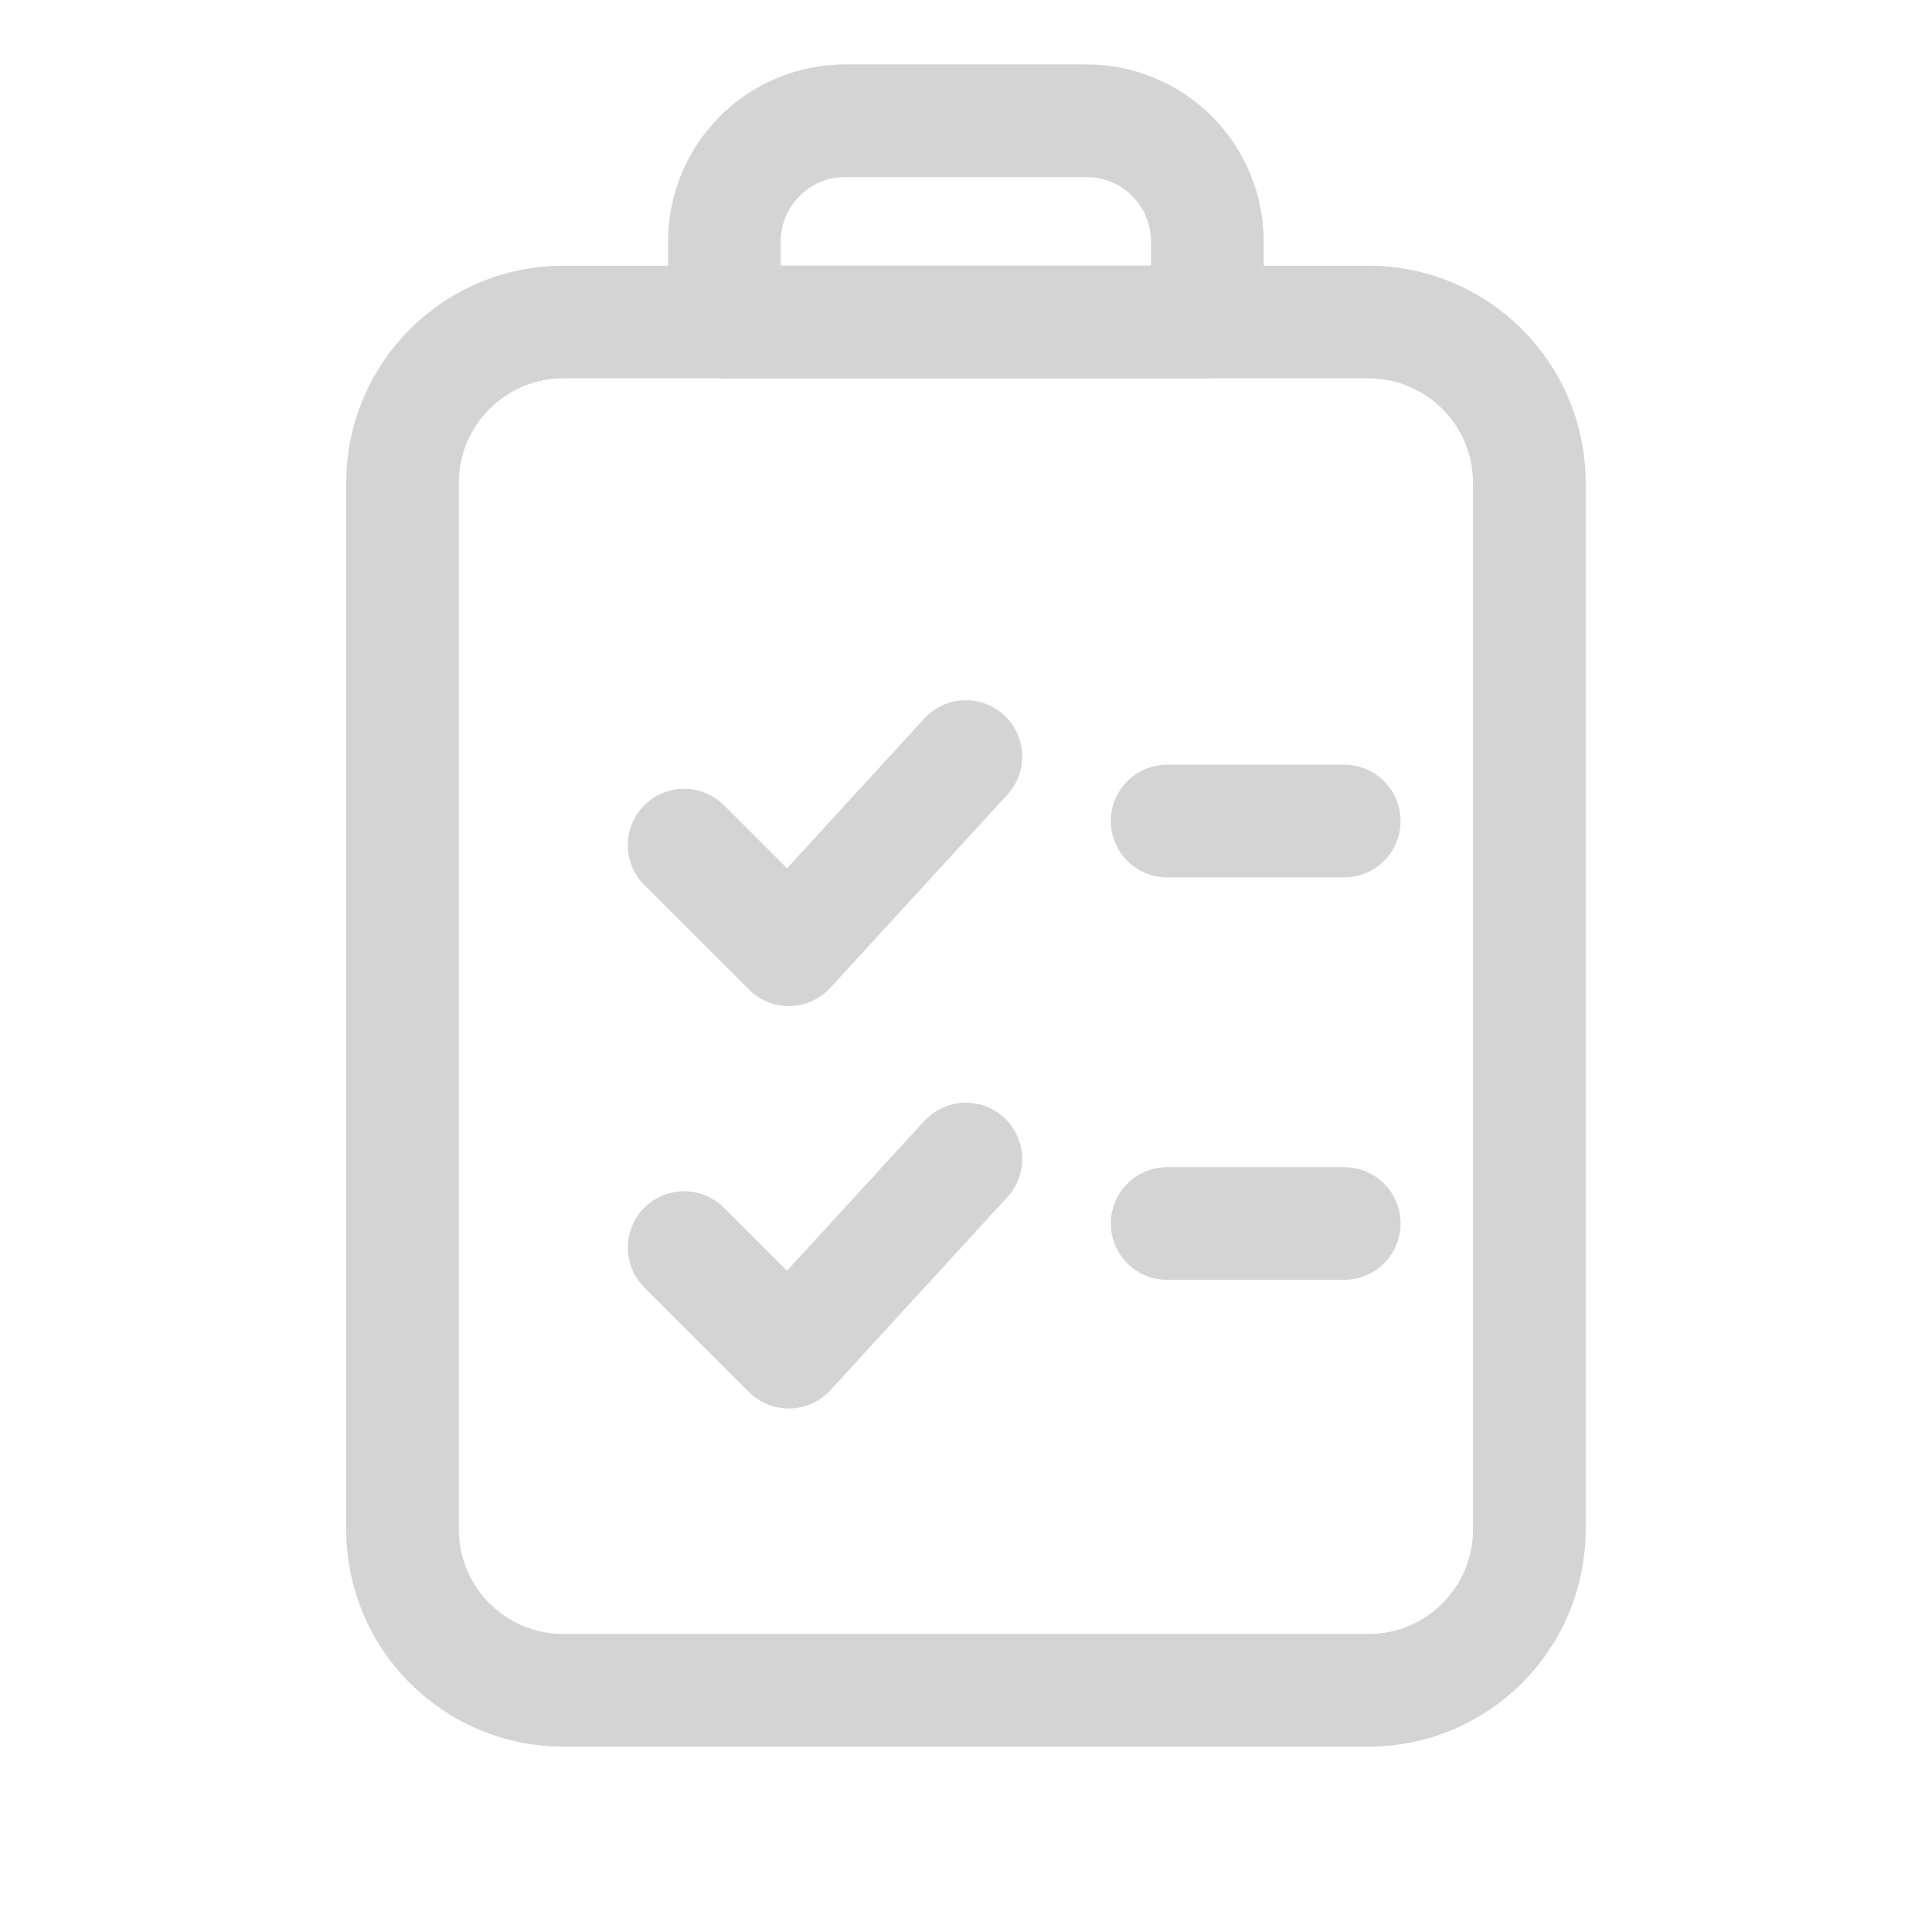
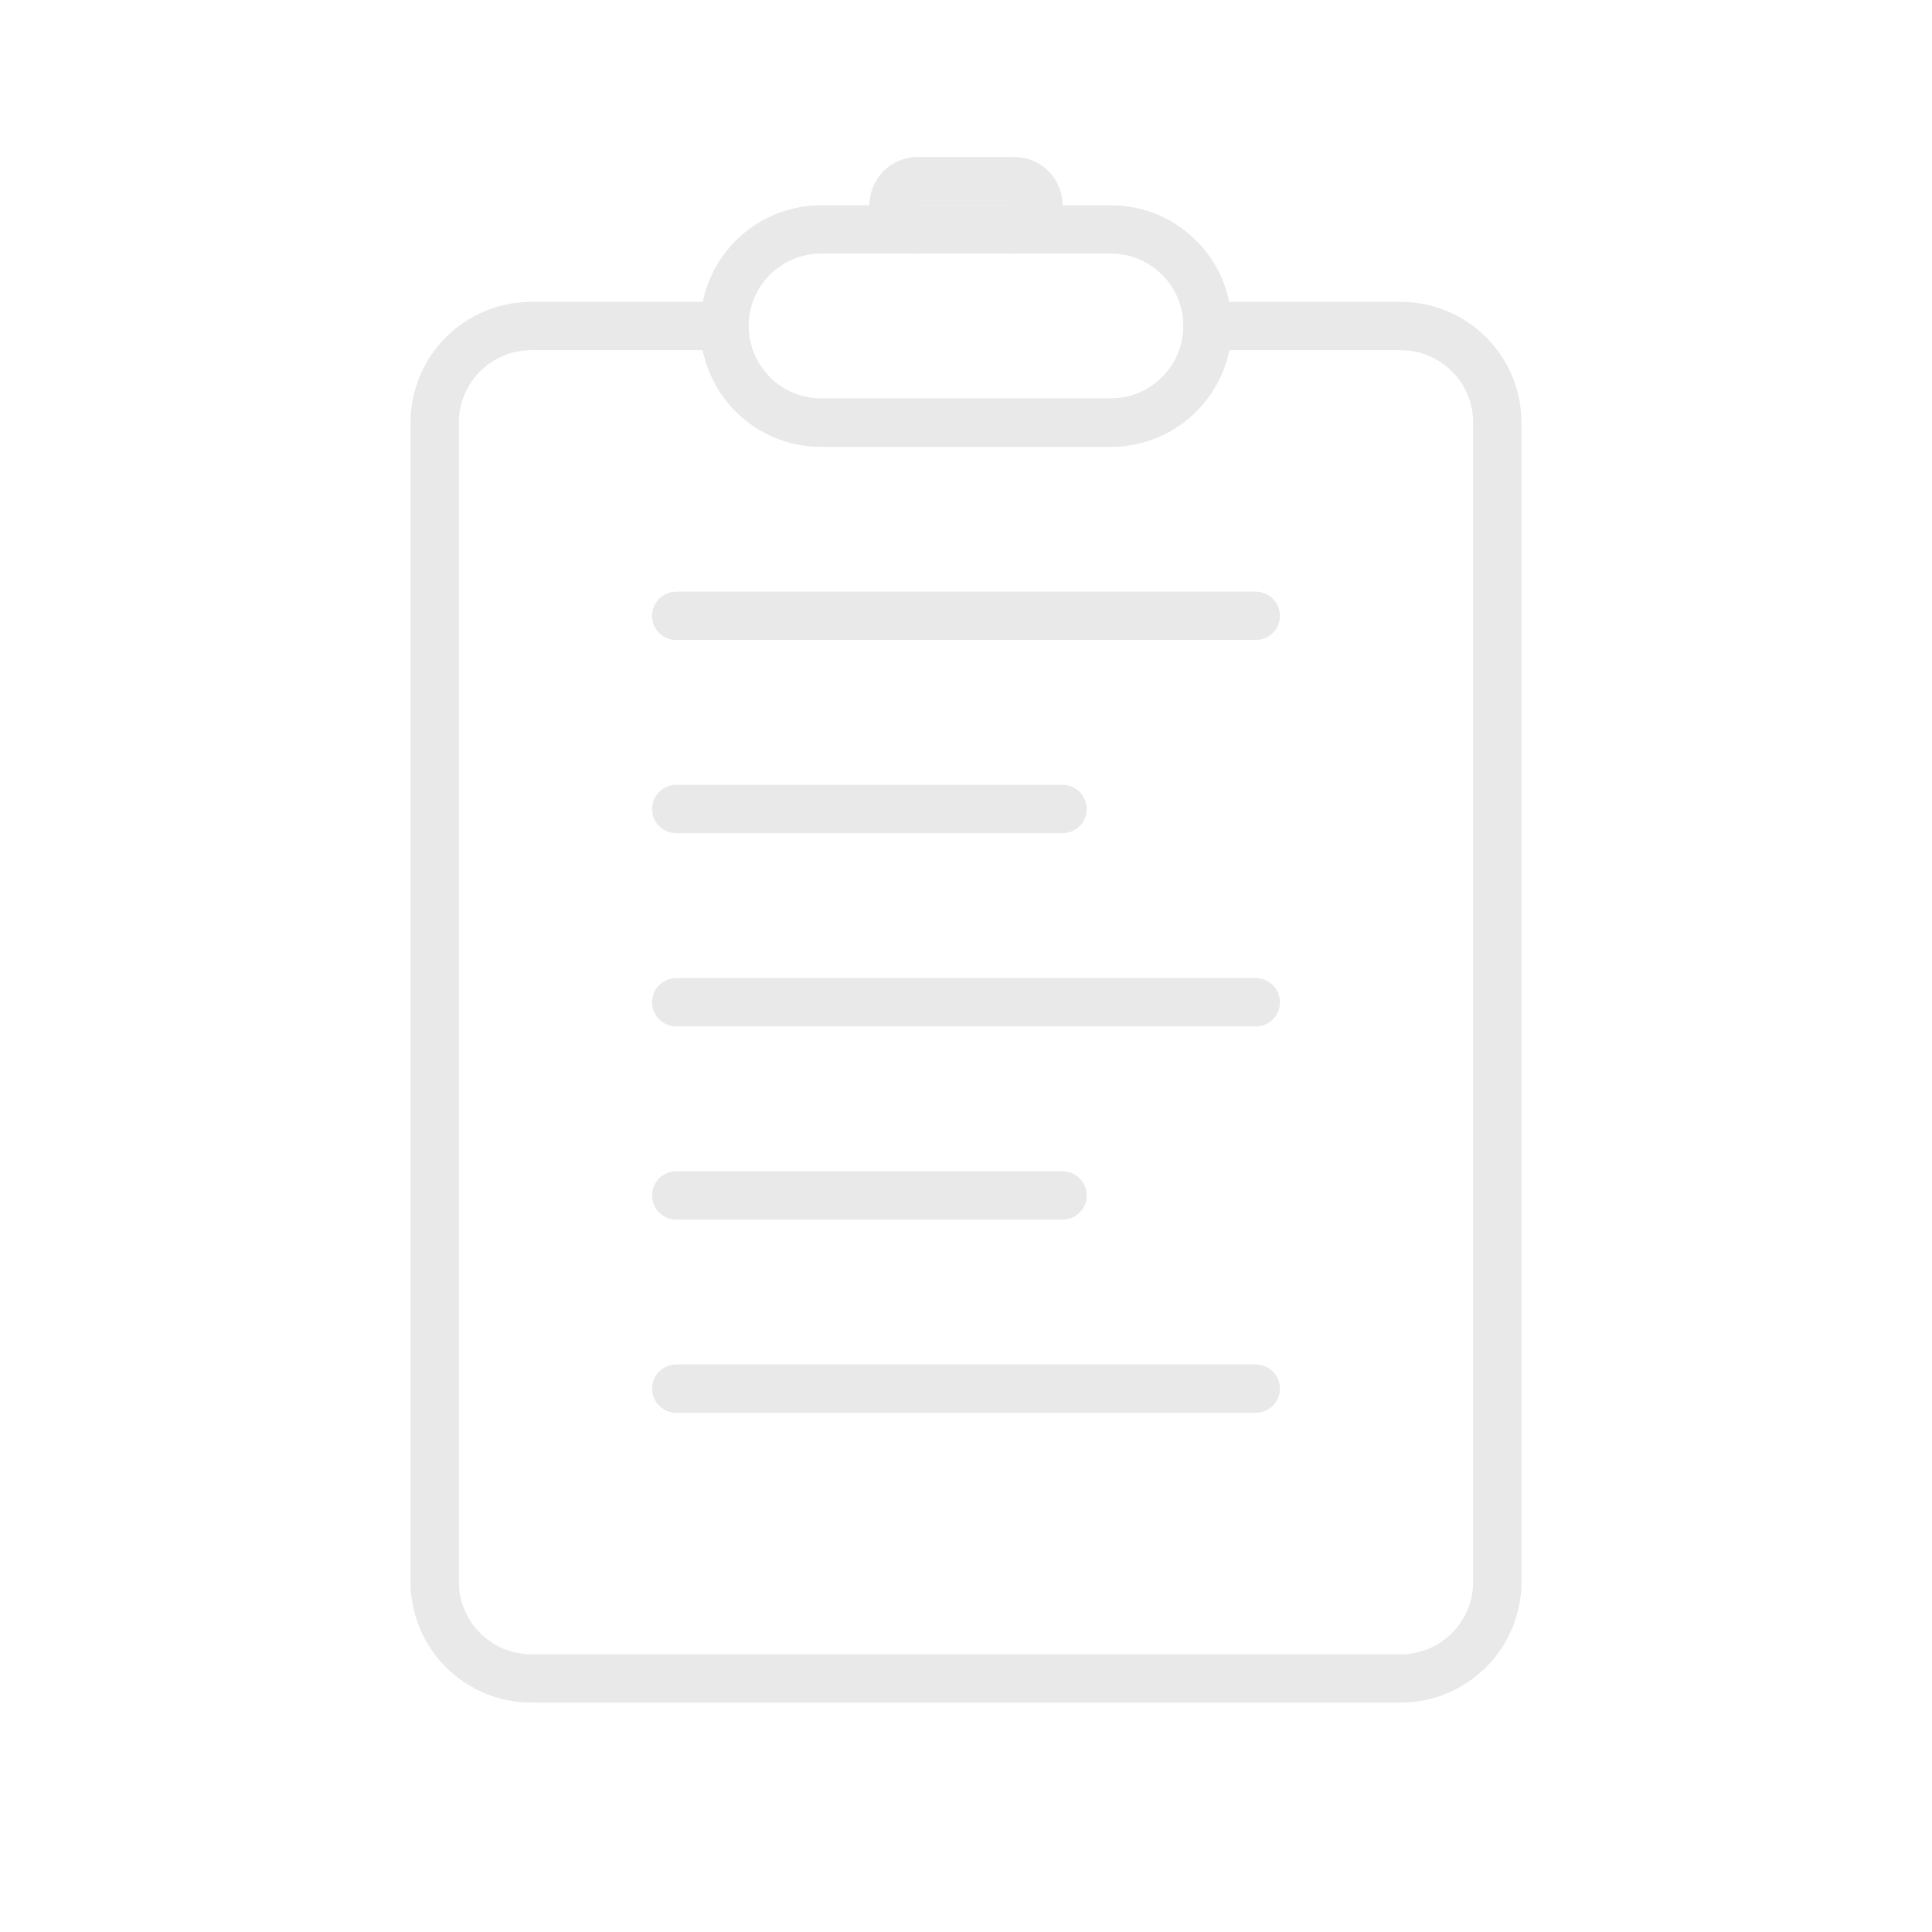
- <svg xmlns="http://www.w3.org/2000/svg" width="72" height="72" viewBox="0 0 72 72" fill="none">
-   <path d="M50.995 12H20.999C17.686 12 15 14.686 15 17.999V56.994C15 60.308 17.686 62.994 20.999 62.994H50.995C54.309 62.994 56.995 60.308 56.995 56.994V17.999C56.995 14.686 54.309 12 50.995 12Z" stroke="#D4D4D4" stroke-width="4.199" stroke-linecap="round" stroke-linejoin="round" />
-   <path d="M26.996 11.999V8.999C26.996 7.806 27.47 6.662 28.314 5.818C29.158 4.974 30.302 4.5 31.495 4.5H40.494C41.688 4.5 42.832 4.974 43.676 5.818C44.52 6.662 44.994 7.806 44.994 8.999V11.999H26.996Z" stroke="#D4D4D4" stroke-width="4.199" stroke-linecap="round" stroke-linejoin="round" />
-   <path d="M25.496 31.495L29.396 35.394L35.995 28.195M25.496 46.493L29.396 50.392L35.995 43.193" stroke="#D4D4D4" stroke-width="4.199" stroke-linecap="round" stroke-linejoin="round" />
-   <path d="M43.496 30.598H50.095M43.496 45.596H50.095" stroke="#D4D4D4" stroke-width="4.199" stroke-linecap="round" stroke-linejoin="round" />
+ <svg xmlns="http://www.w3.org/2000/svg" width="80" height="80" viewBox="0 0 80 80" fill="none">
+   <path d="M22 13.5H30C30 15.709 31.791 17.5 34 17.5H46C48.209 17.5 50 15.709 50 13.5H58C60.209 13.5 62 15.291 62 17.5V65.5C62 67.709 60.209 69.5 58 69.5H22C19.791 69.5 18 67.709 18 65.5V17.5C18 15.291 19.791 13.5 22 13.5Z" stroke="#E9E9E9" stroke-width="2" stroke-linecap="round" stroke-linejoin="round" />
+   <path d="M30 13.5C30 11.291 31.791 9.5 34 9.5H46C48.209 9.5 50 11.291 50 13.5C50 15.709 48.209 17.5 46 17.5H34C31.791 17.5 30 15.709 30 13.5Z" stroke="#E9E9E9" stroke-width="2" stroke-linecap="round" stroke-linejoin="round" />
+   <path d="M28 25.5H52" stroke="#E9E9E9" stroke-width="2" stroke-linecap="round" stroke-linejoin="round" />
+   <path d="M28 33.5H44" stroke="#E9E9E9" stroke-width="2" stroke-linecap="round" stroke-linejoin="round" />
+   <path d="M28 41.5H52" stroke="#E9E9E9" stroke-width="2" stroke-linecap="round" stroke-linejoin="round" />
+   <path d="M28 49.5H44" stroke="#E9E9E9" stroke-width="2" stroke-linecap="round" stroke-linejoin="round" />
+   <path d="M28 57.5H52" stroke="#E9E9E9" stroke-width="2" stroke-linecap="round" stroke-linejoin="round" />
+   <path d="M38 9.5C37.448 9.5 37 9.052 37 8.5C37 7.948 37.448 7.5 38 7.5H42C42.552 7.5 43 7.948 43 8.5C43 9.052 42.552 9.5 42 9.5" stroke="#E9E9E9" stroke-width="2" stroke-linecap="round" stroke-linejoin="round" />
</svg>
